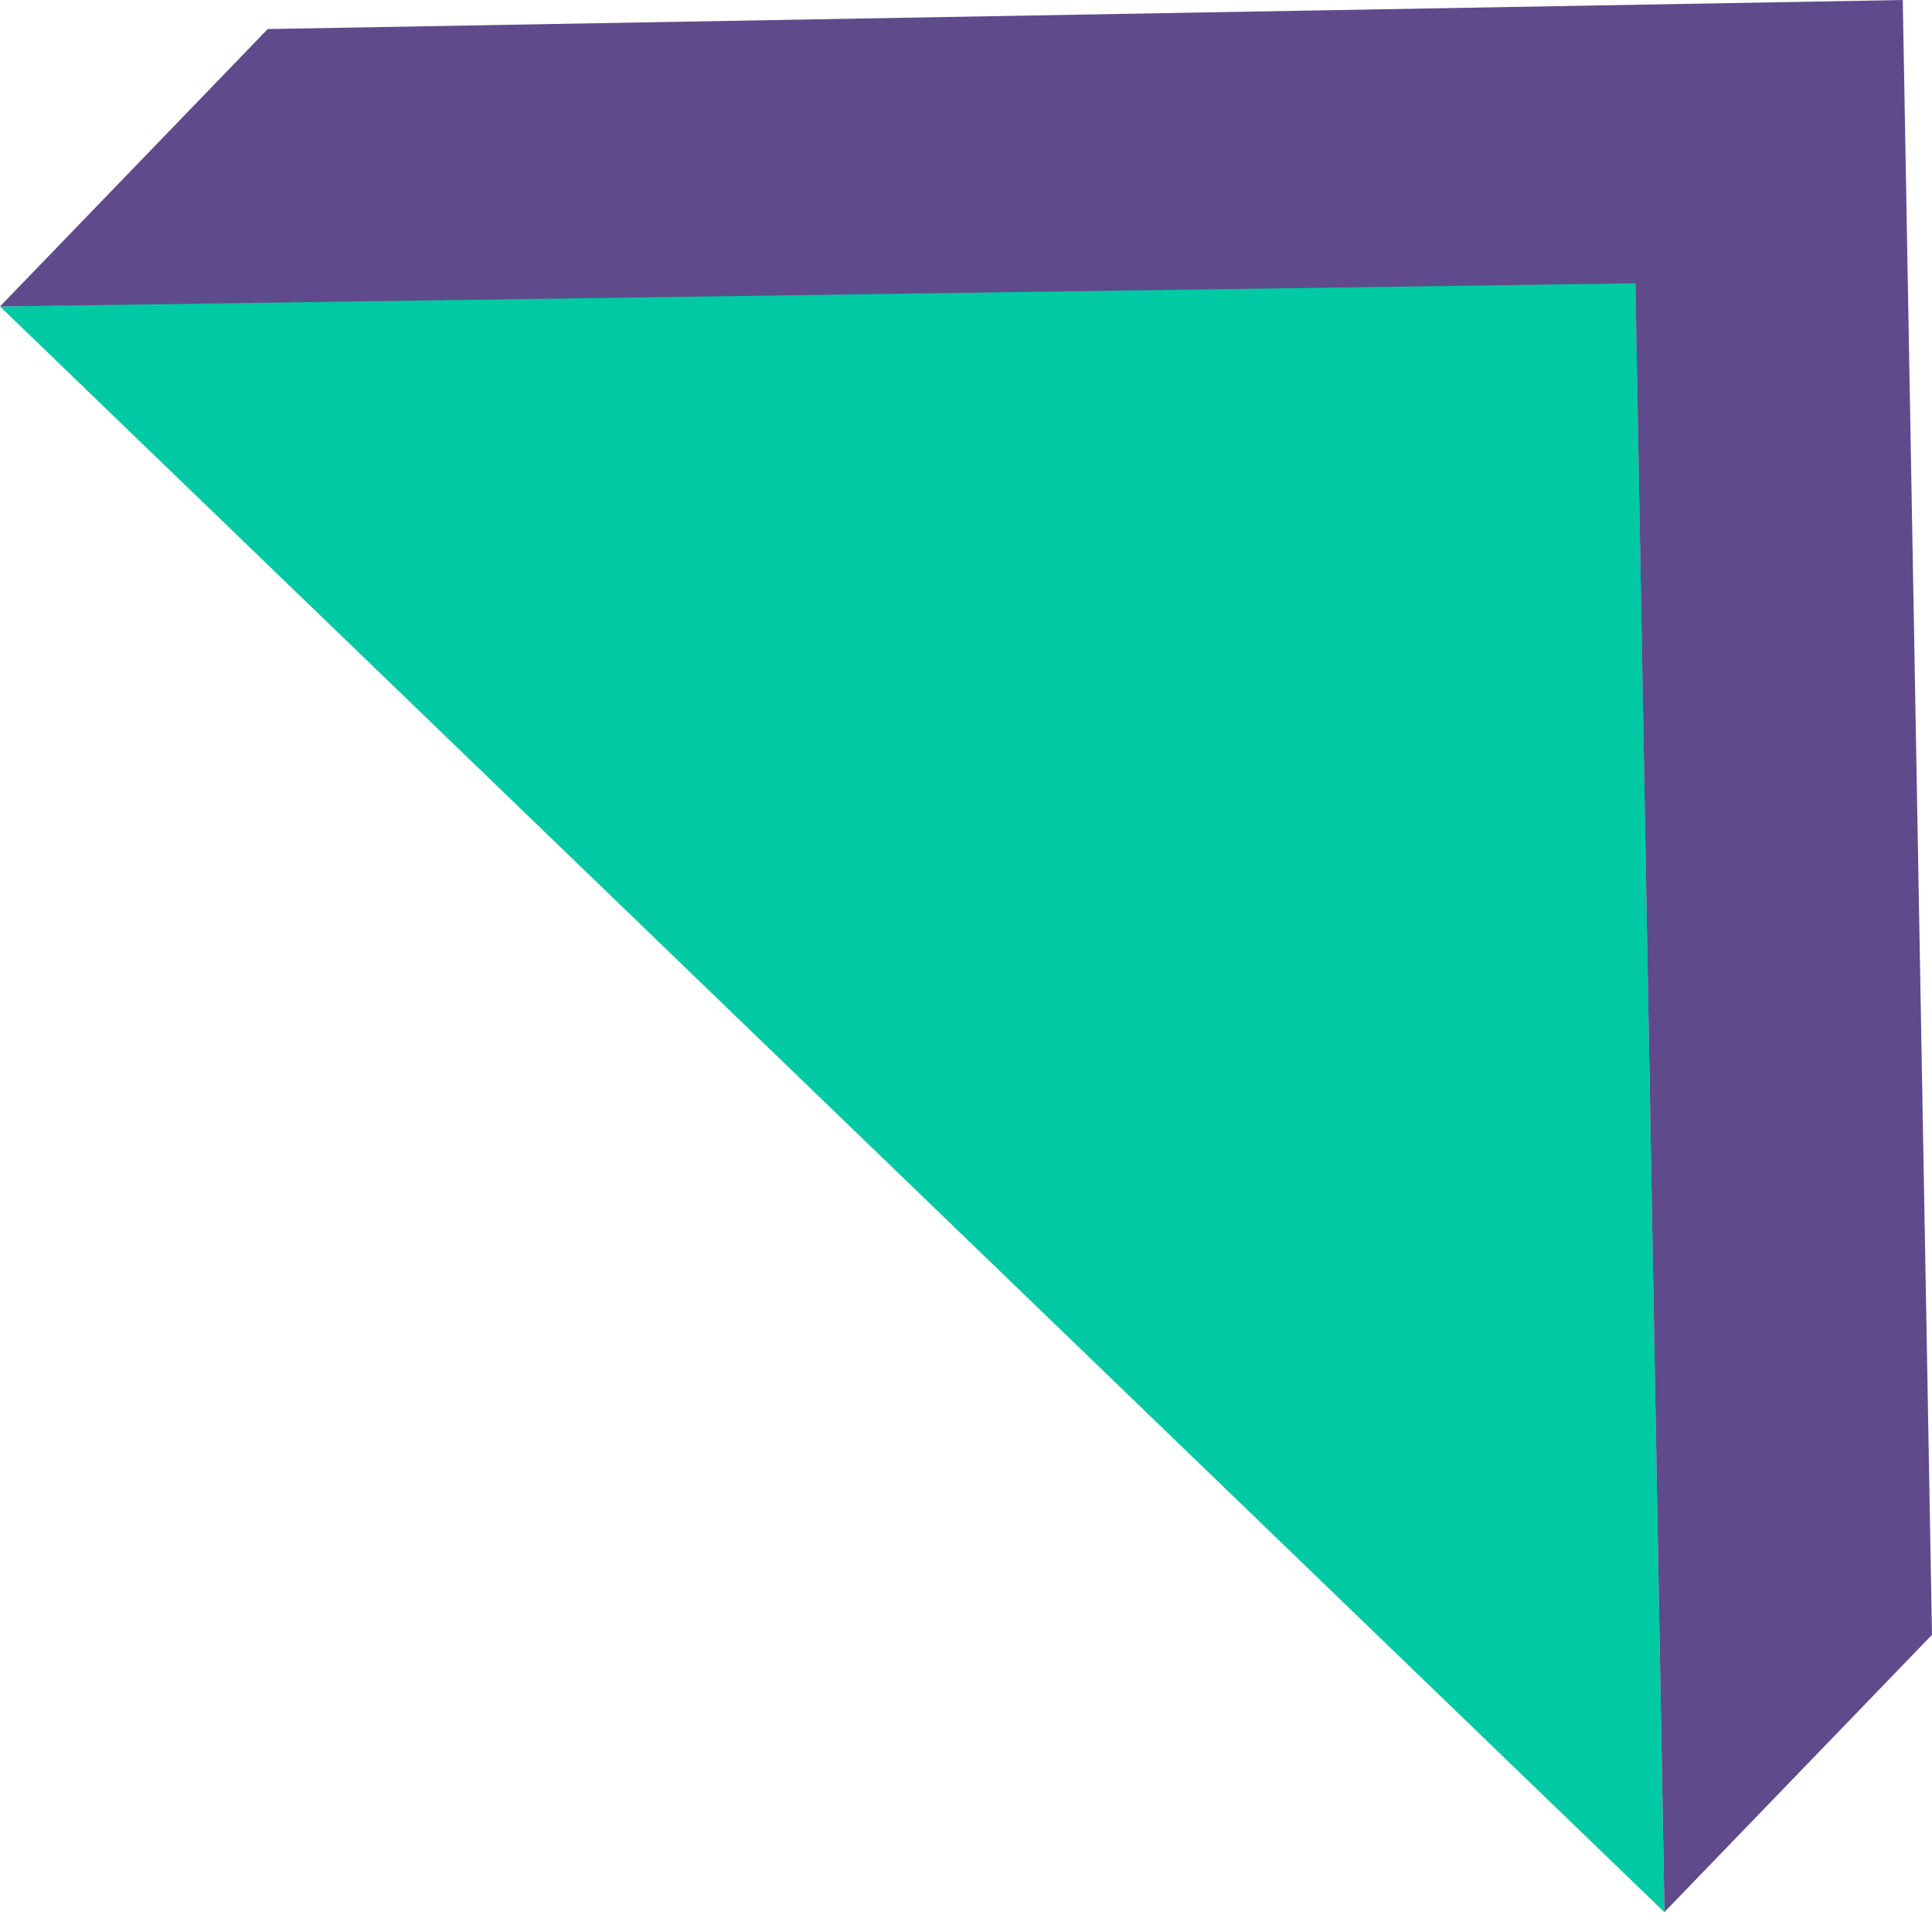
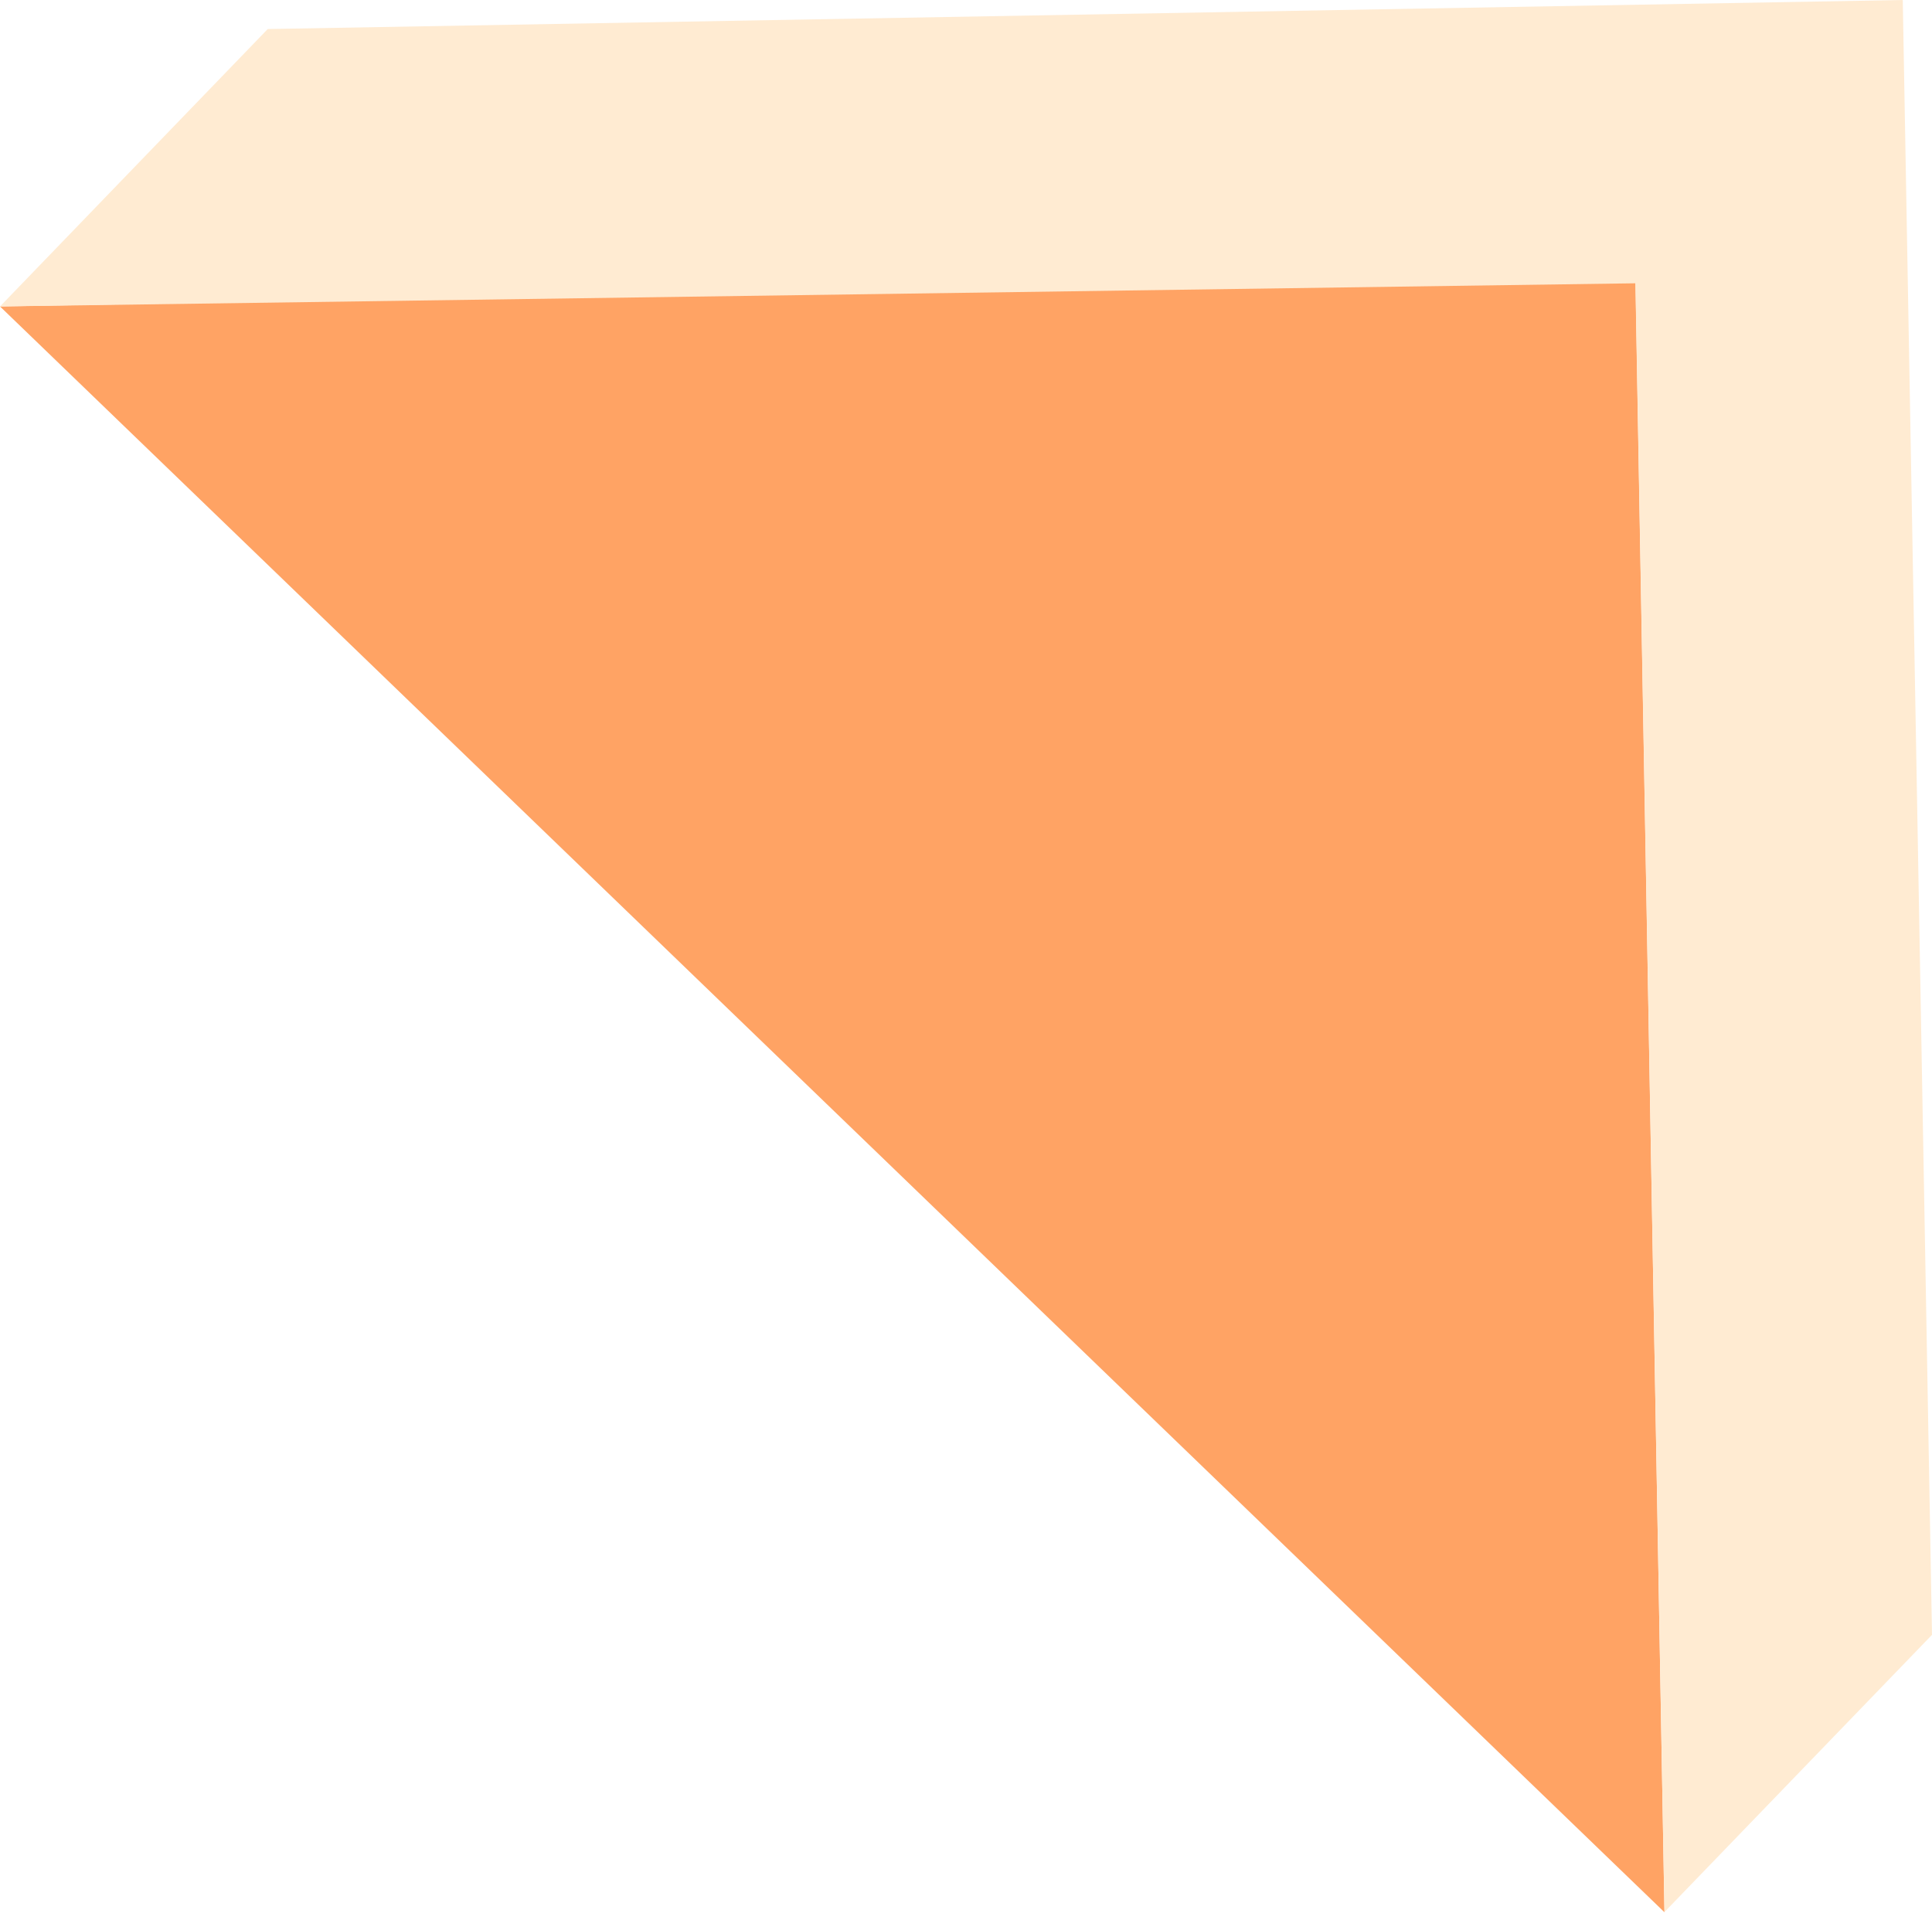
<svg xmlns="http://www.w3.org/2000/svg" id="Layer_1" viewBox="0 0 105.07 104.02">
-   <path id="Path_69" d="M0,16.67l90.52,87.35-1.58-88.93L0,16.67Z" style="fill:#00c9a3; stroke-width:0px;" />
-   <path id="Path_70" d="M14.56,1.58L0,16.67l88.94-1.26,1.58,88.6,14.55-15.08L103.48,0,14.56,1.58Z" style="fill:#5f4b8b; stroke-width:0px;" />
+   <path id="Path_69" d="M0,16.67l90.52,87.35-1.58-88.93L0,16.67Z" style="fill:#ffA364; stroke-width:0px;" />
+   <path id="Path_70" d="M14.56,1.58L0,16.67l88.94-1.26,1.58,88.6,14.55-15.08L103.48,0,14.56,1.58Z" style="fill:#ffebd2; stroke-width:0px;" />
</svg>
